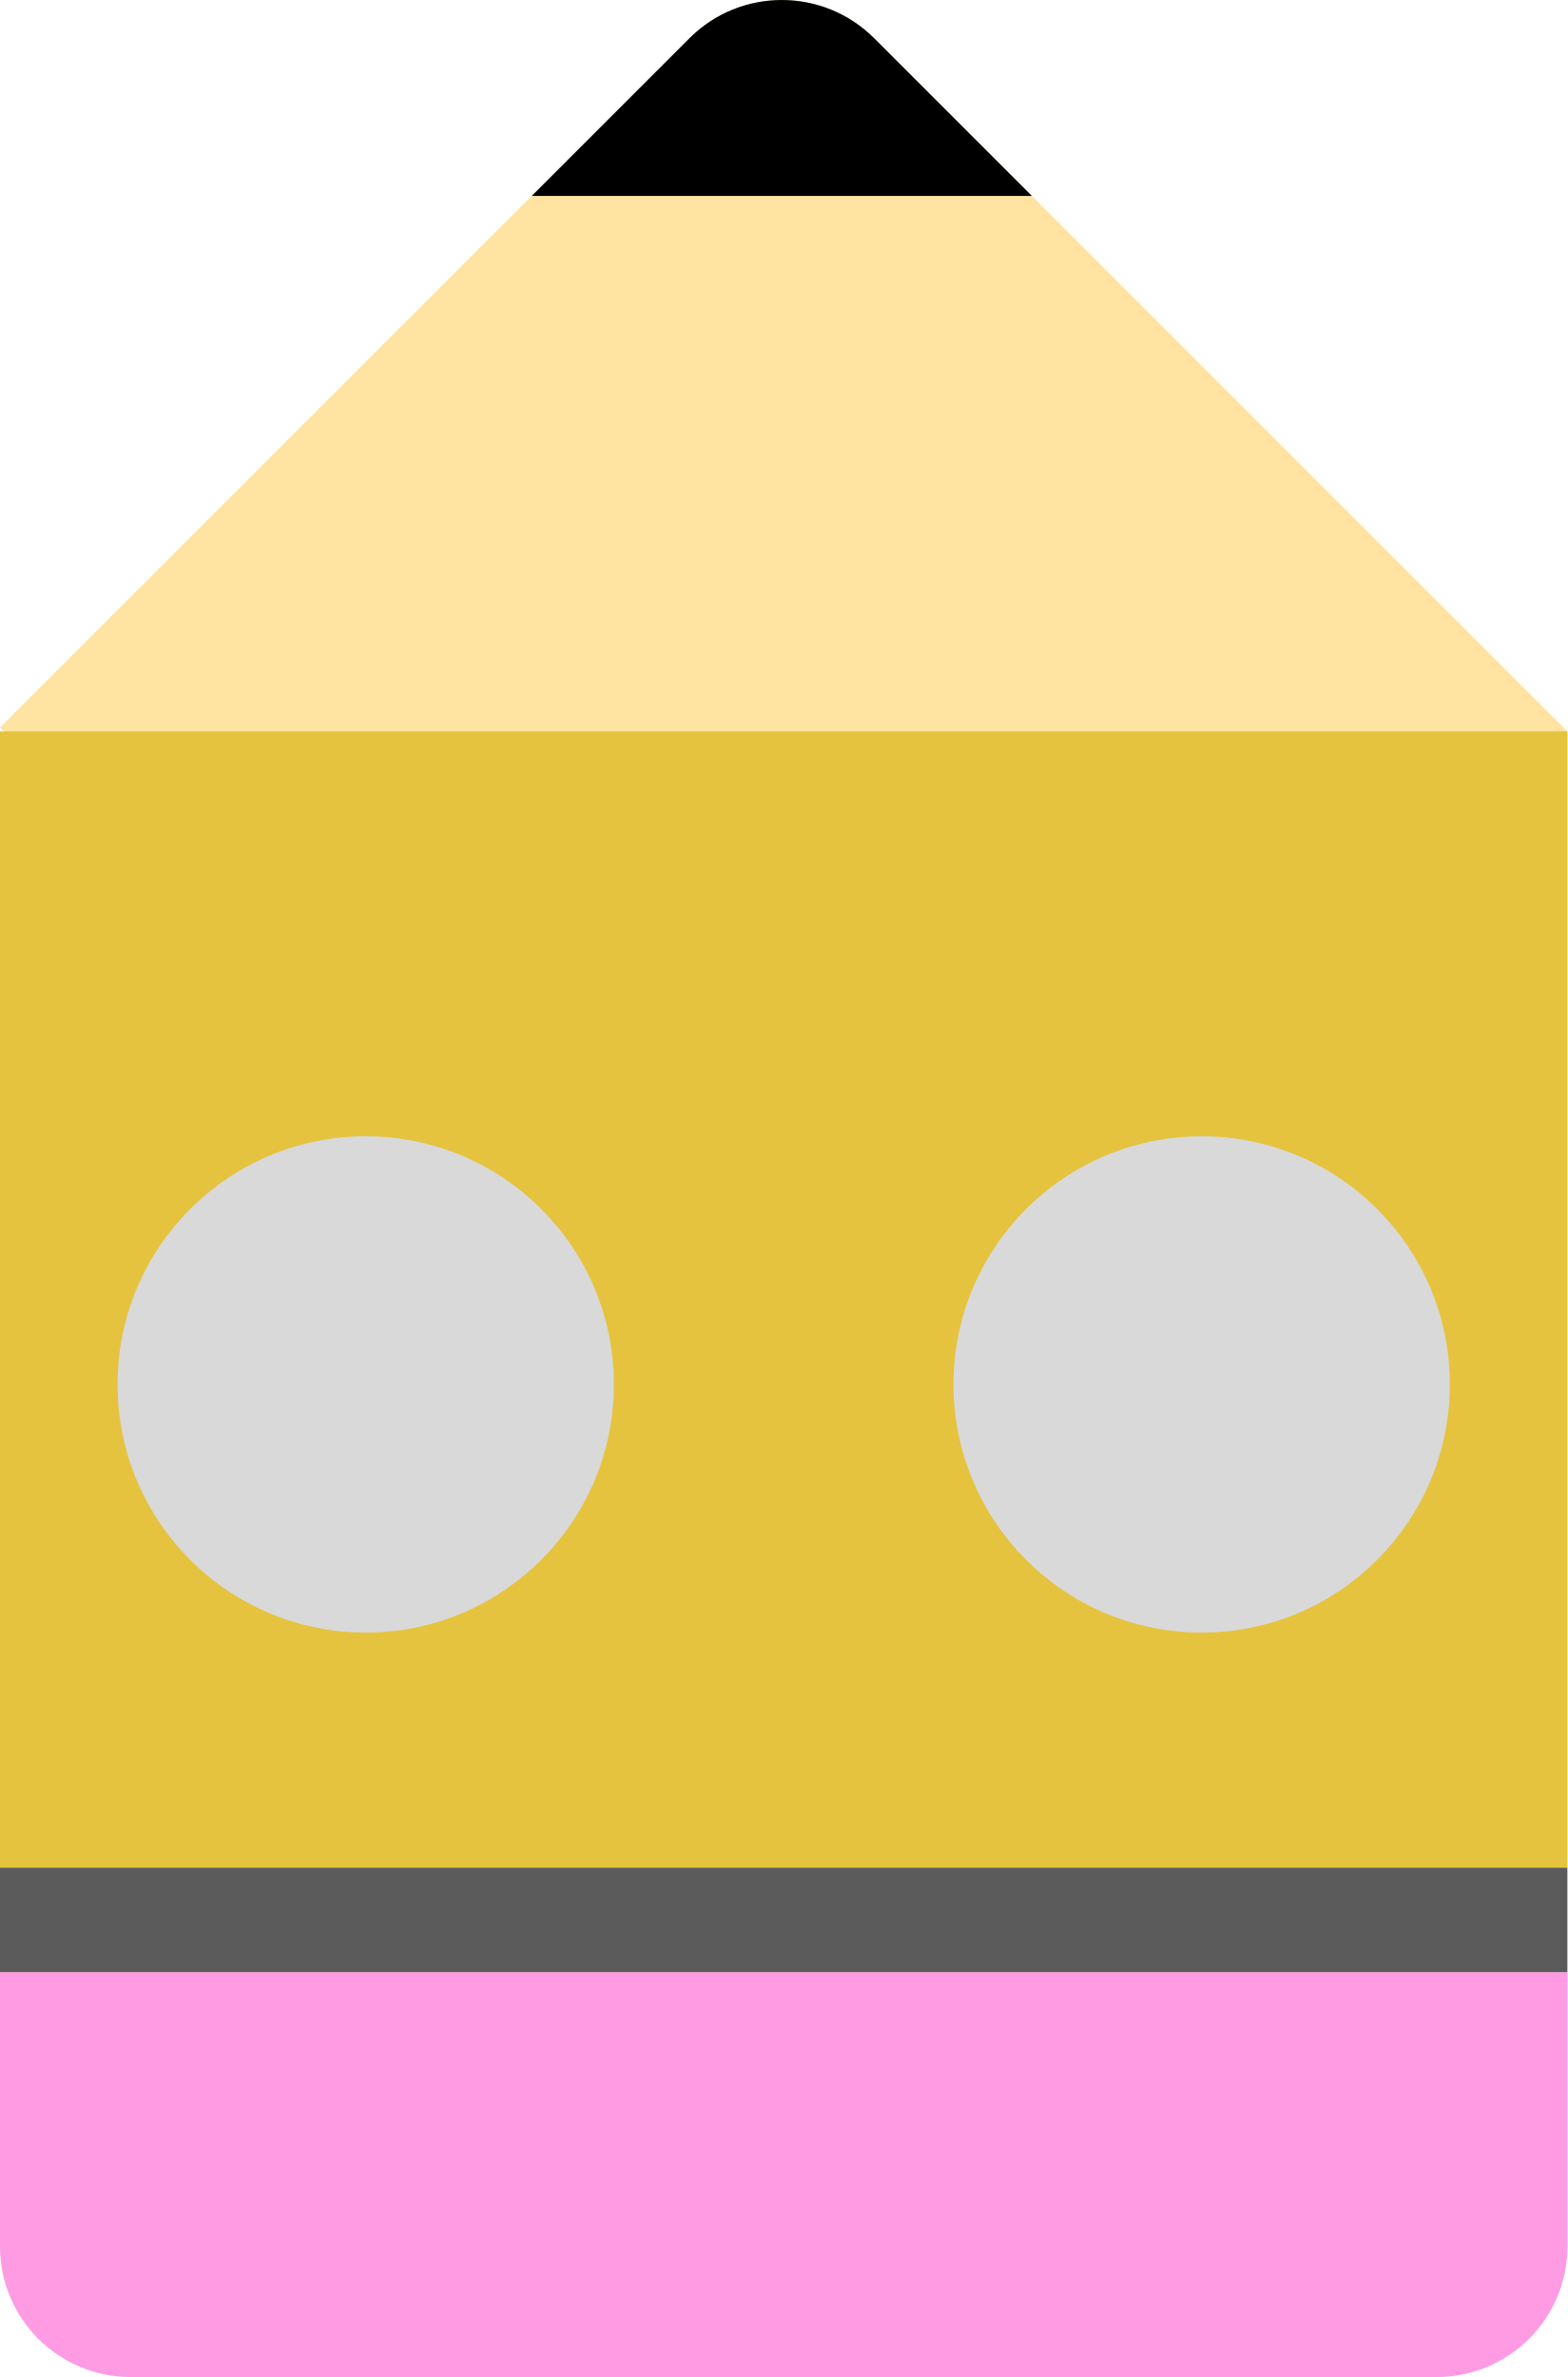
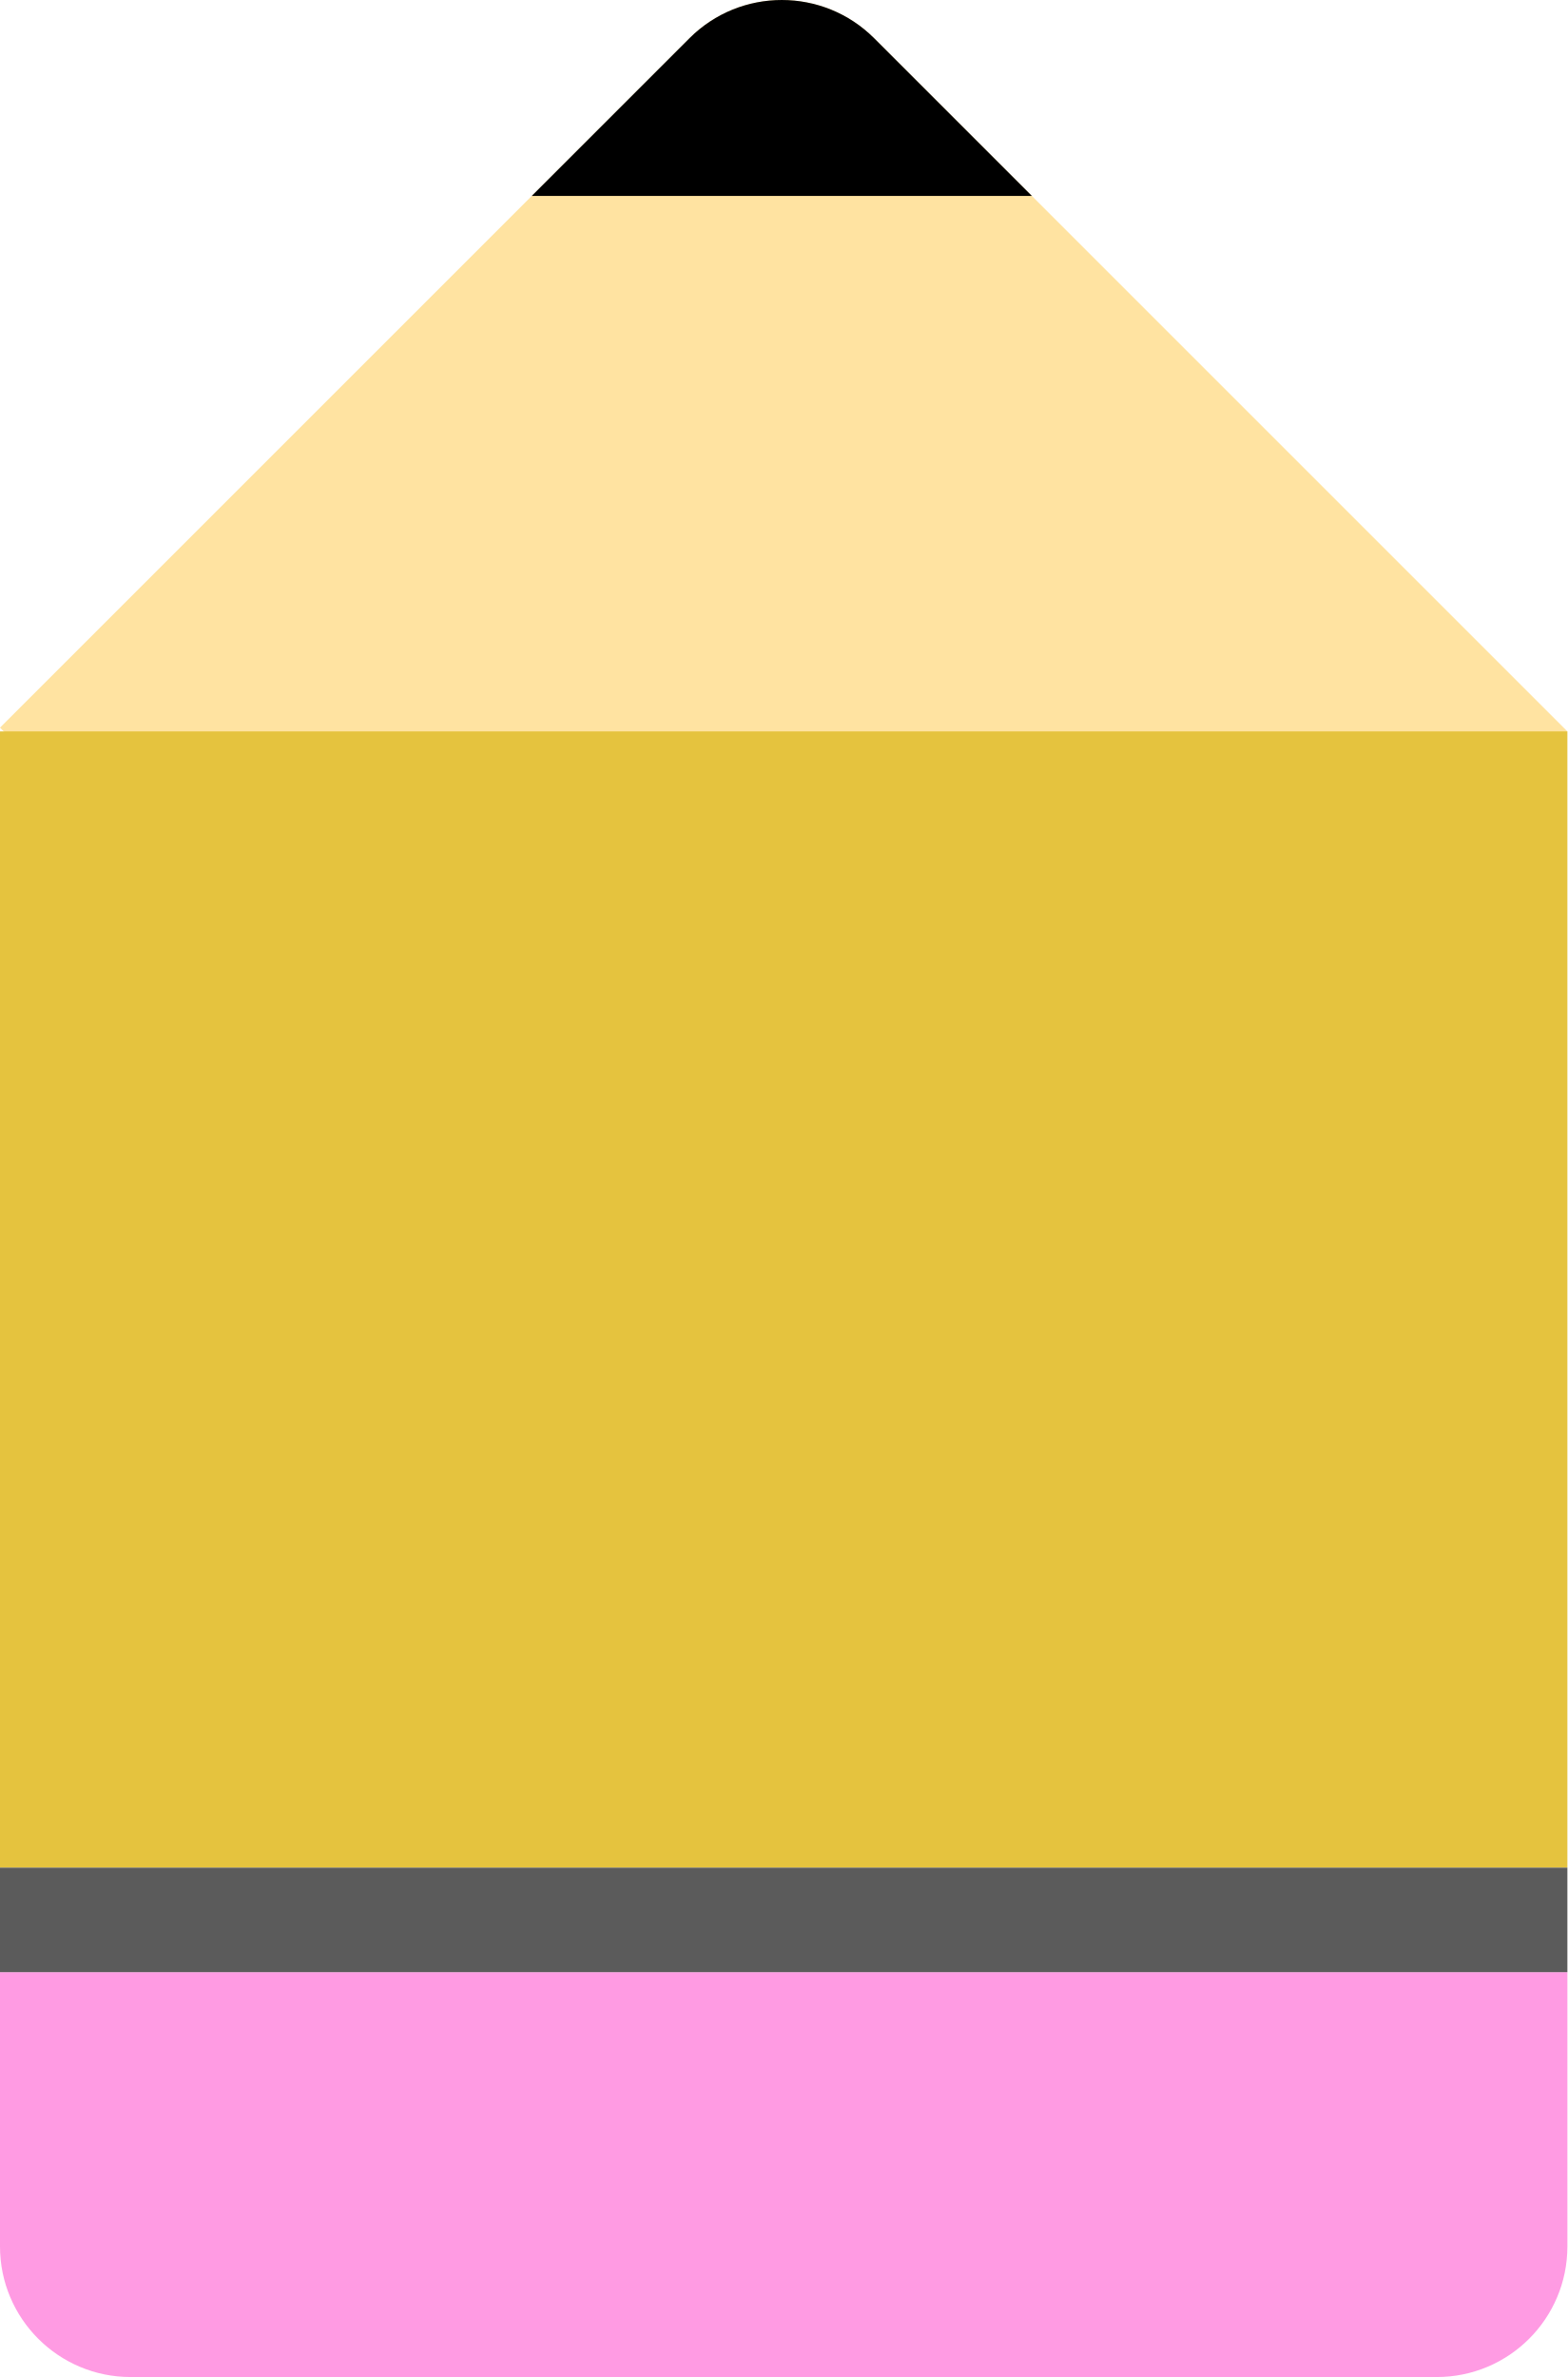
<svg xmlns="http://www.w3.org/2000/svg" width="120" height="182" viewBox="0 0 120 182" fill="none">
  <path d="M52.784 2.929C56.689 -0.976 63.022 -0.976 66.927 2.929L120 56.002L60.145 115.858L0 55.713L52.784 2.929Z" fill="#FFE3A1" />
  <path d="M0 151.002H120V172.002C120 177.525 115.523 182.002 110 182.002H10C4.477 182.002 0 177.525 0 172.002V151.002Z" fill="#FF9BE3" />
  <rect y="56.002" width="120" height="87" fill="#E5C33E" />
  <rect y="143.002" width="120" height="8" fill="#5B5B5B" />
  <path d="M52.784 2.929C56.689 -0.976 63.022 -0.976 66.927 2.929L79 15.002H40.711L52.784 2.929Z" fill="black" />
-   <circle cx="28" cy="106.002" r="19" fill="#D9D9D9" />
-   <circle cx="92" cy="106.002" r="19" fill="#D9D9D9" />
</svg>
